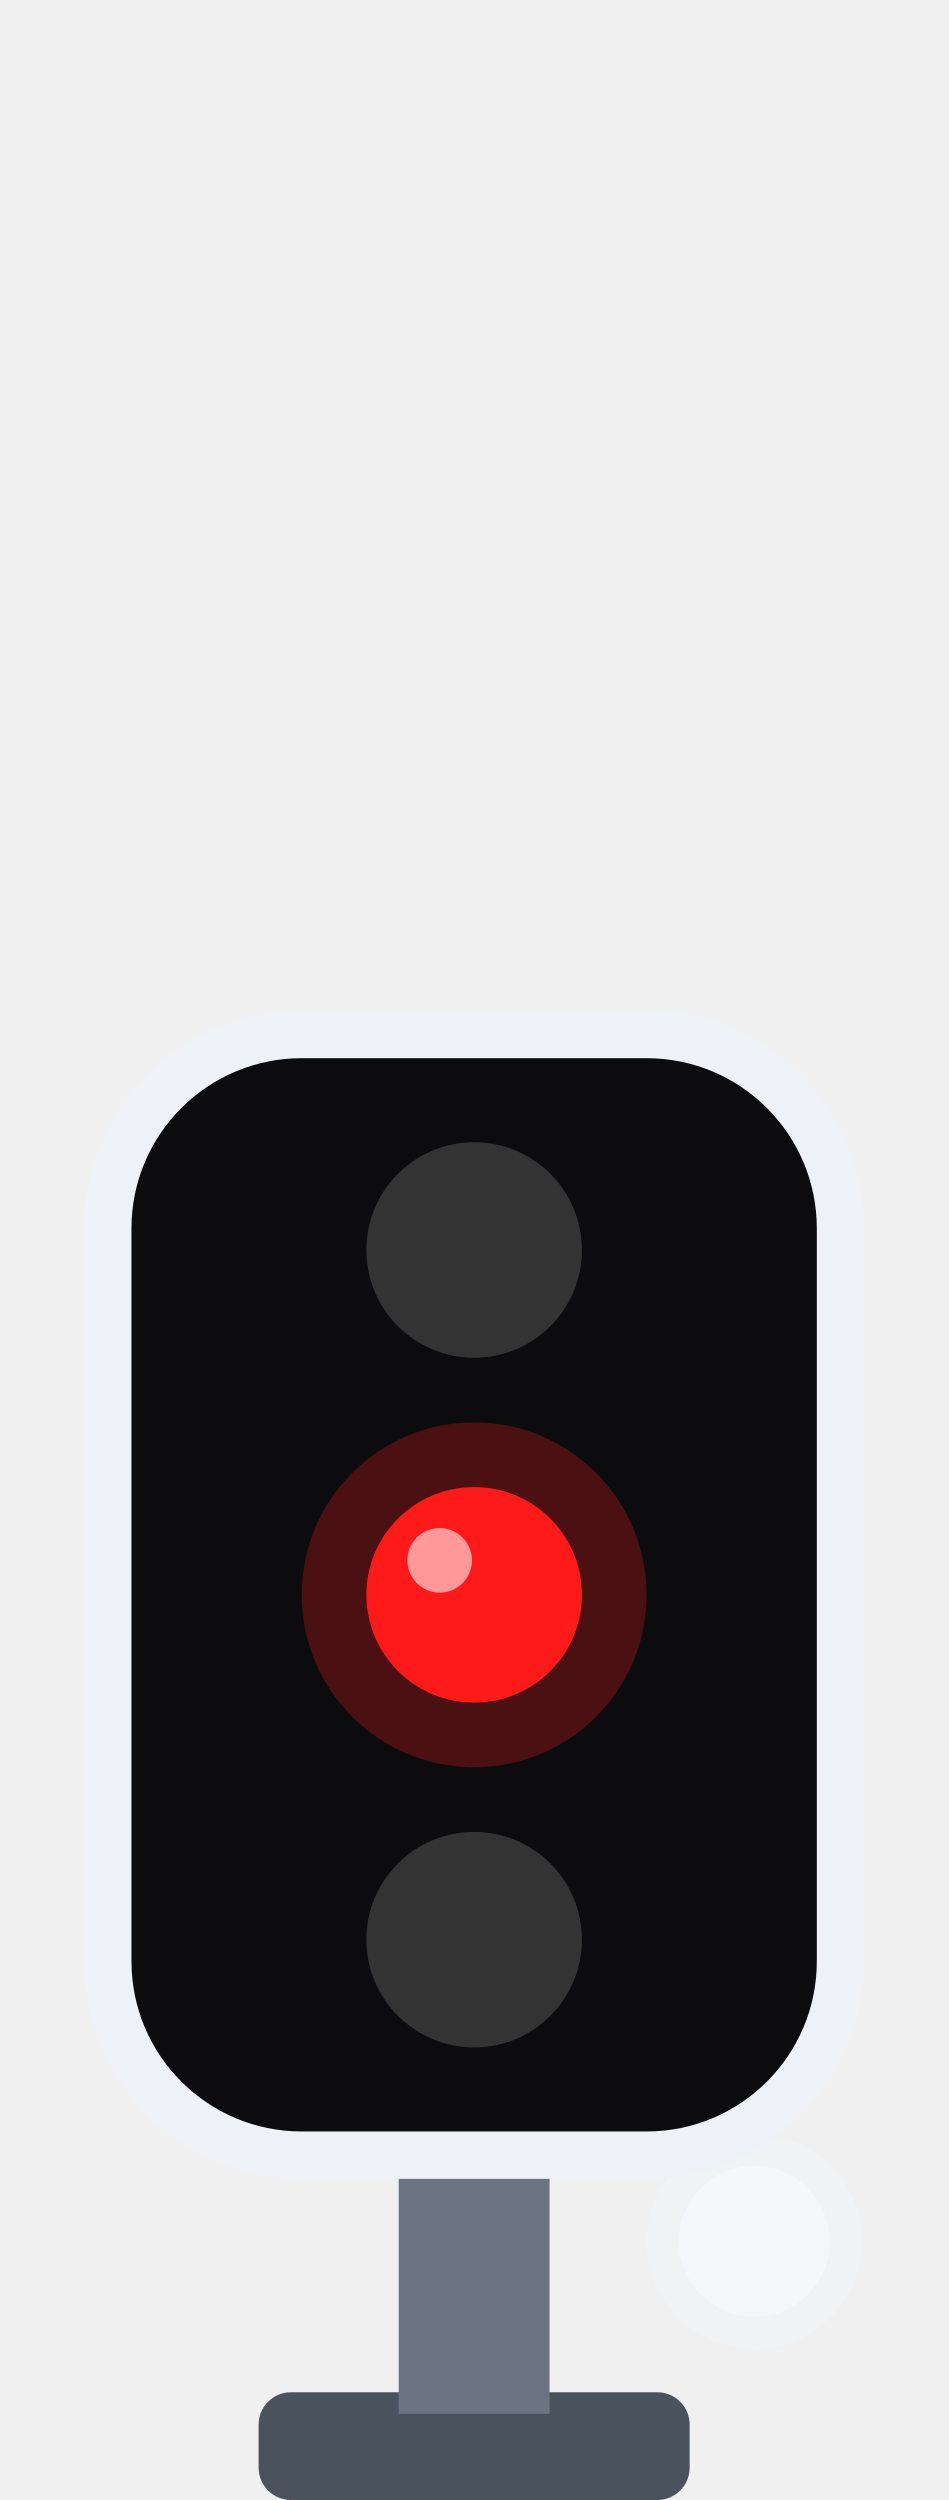
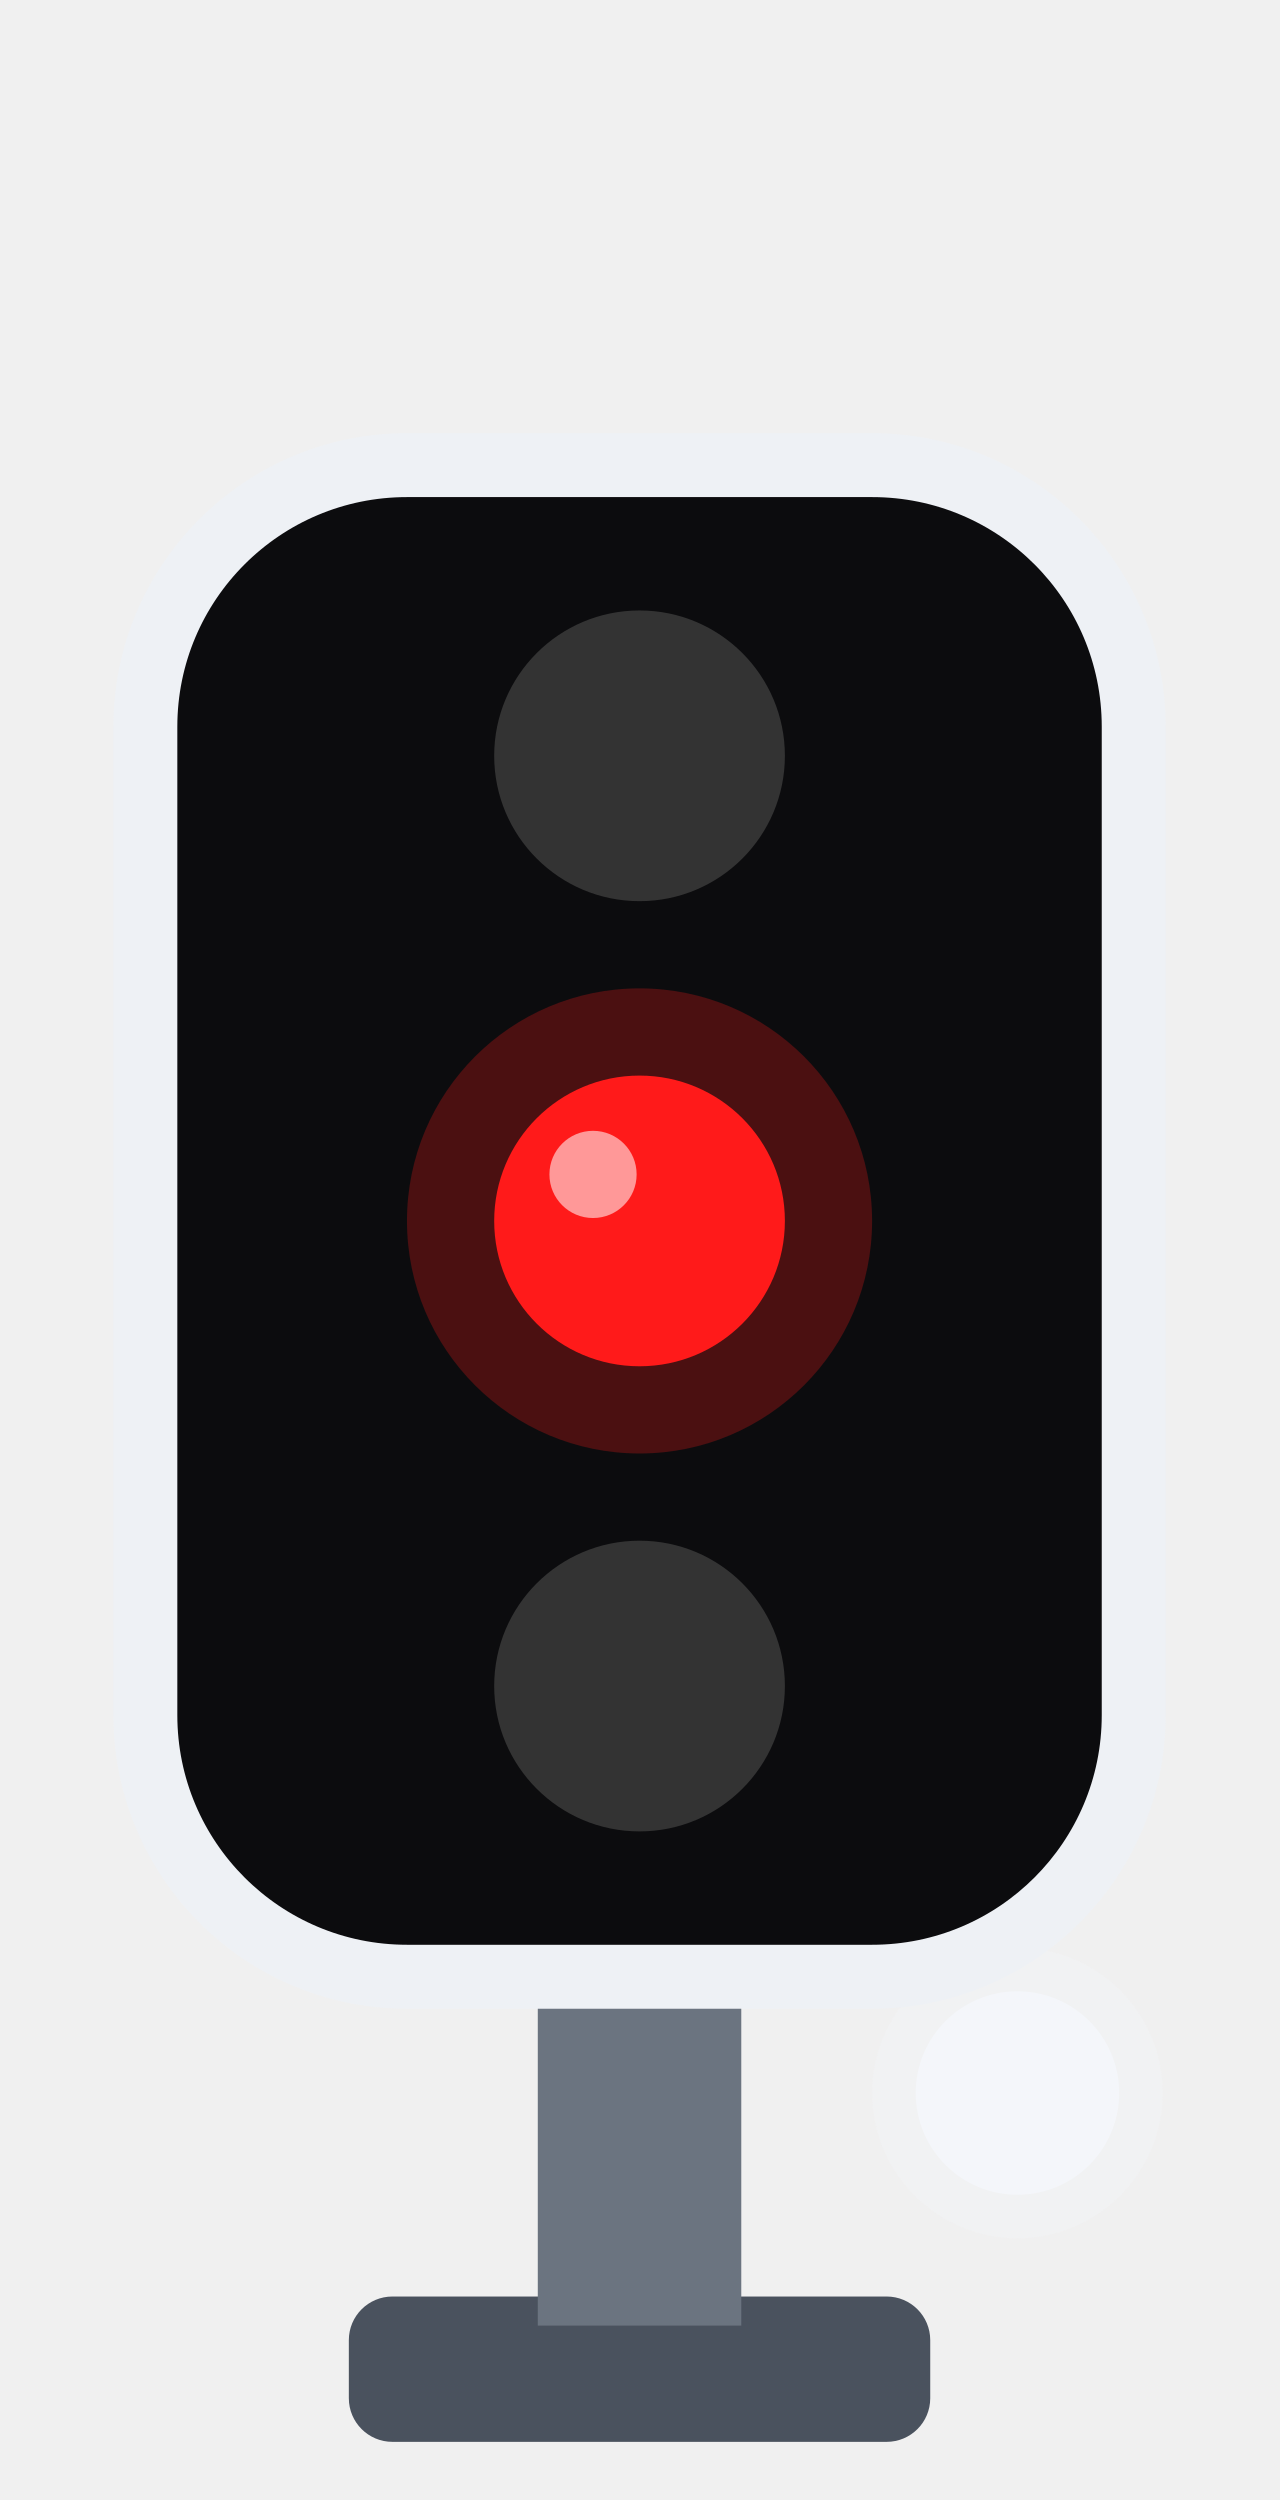
- <svg xmlns="http://www.w3.org/2000/svg" viewBox="0 0 44 116" class="sig" aria-hidden="true" focusable="false">
-   <rect x="12" y="111" width="20" height="5" rx="1.5" fill="#4a525e" />
-   <rect x="18.5" y="100" width="7" height="12" fill="#6b7480" />
-   <circle cx="35" cy="104" r="5" fill="#f4f6fa" opacity=".24" />
-   <circle cx="35" cy="104" r="3.5" fill="#f4f6fa" />
-   <rect x="5" y="48" width="34" height="52" rx="9" fill="#0c0c0e" stroke="#eef1f5" stroke-width="2.2" />
+ <svg xmlns="http://www.w3.org/2000/svg" viewBox="0 0 44 86" class="sig" aria-hidden="true" focusable="false">
+   <rect x="12" y="79" width="20" height="5" rx="1.5" fill="#4a525e" />
+   <rect x="18.5" y="68" width="7" height="12" fill="#6b7480" />
+   <circle cx="35" cy="72" r="5" fill="#f4f6fa" opacity=".24" />
+   <circle cx="35" cy="72" r="3.5" fill="#f4f6fa" />
+   <rect x="5" y="16" width="34" height="52" rx="9" fill="#0c0c0e" stroke="#eef1f5" stroke-width="2.2" />
+   <circle cx="22" cy="26" r="5" fill="#333333" />
+   <circle cx="22" cy="42" r="8" fill="#ff1a1a" opacity=".26" />
+   <circle cx="22" cy="42" r="5" fill="#ff1a1a" />
+   <circle cx="20.4" cy="40.4" r="1.5" fill="#fff" opacity=".55" />
  <circle cx="22" cy="58" r="5" fill="#333333" />
-   <circle cx="22" cy="74" r="8" fill="#ff1a1a" opacity=".26" />
-   <circle cx="22" cy="74" r="5" fill="#ff1a1a" />
-   <circle cx="20.4" cy="72.4" r="1.5" fill="#fff" opacity=".55" />
-   <circle cx="22" cy="90" r="5" fill="#333333" />
</svg>
